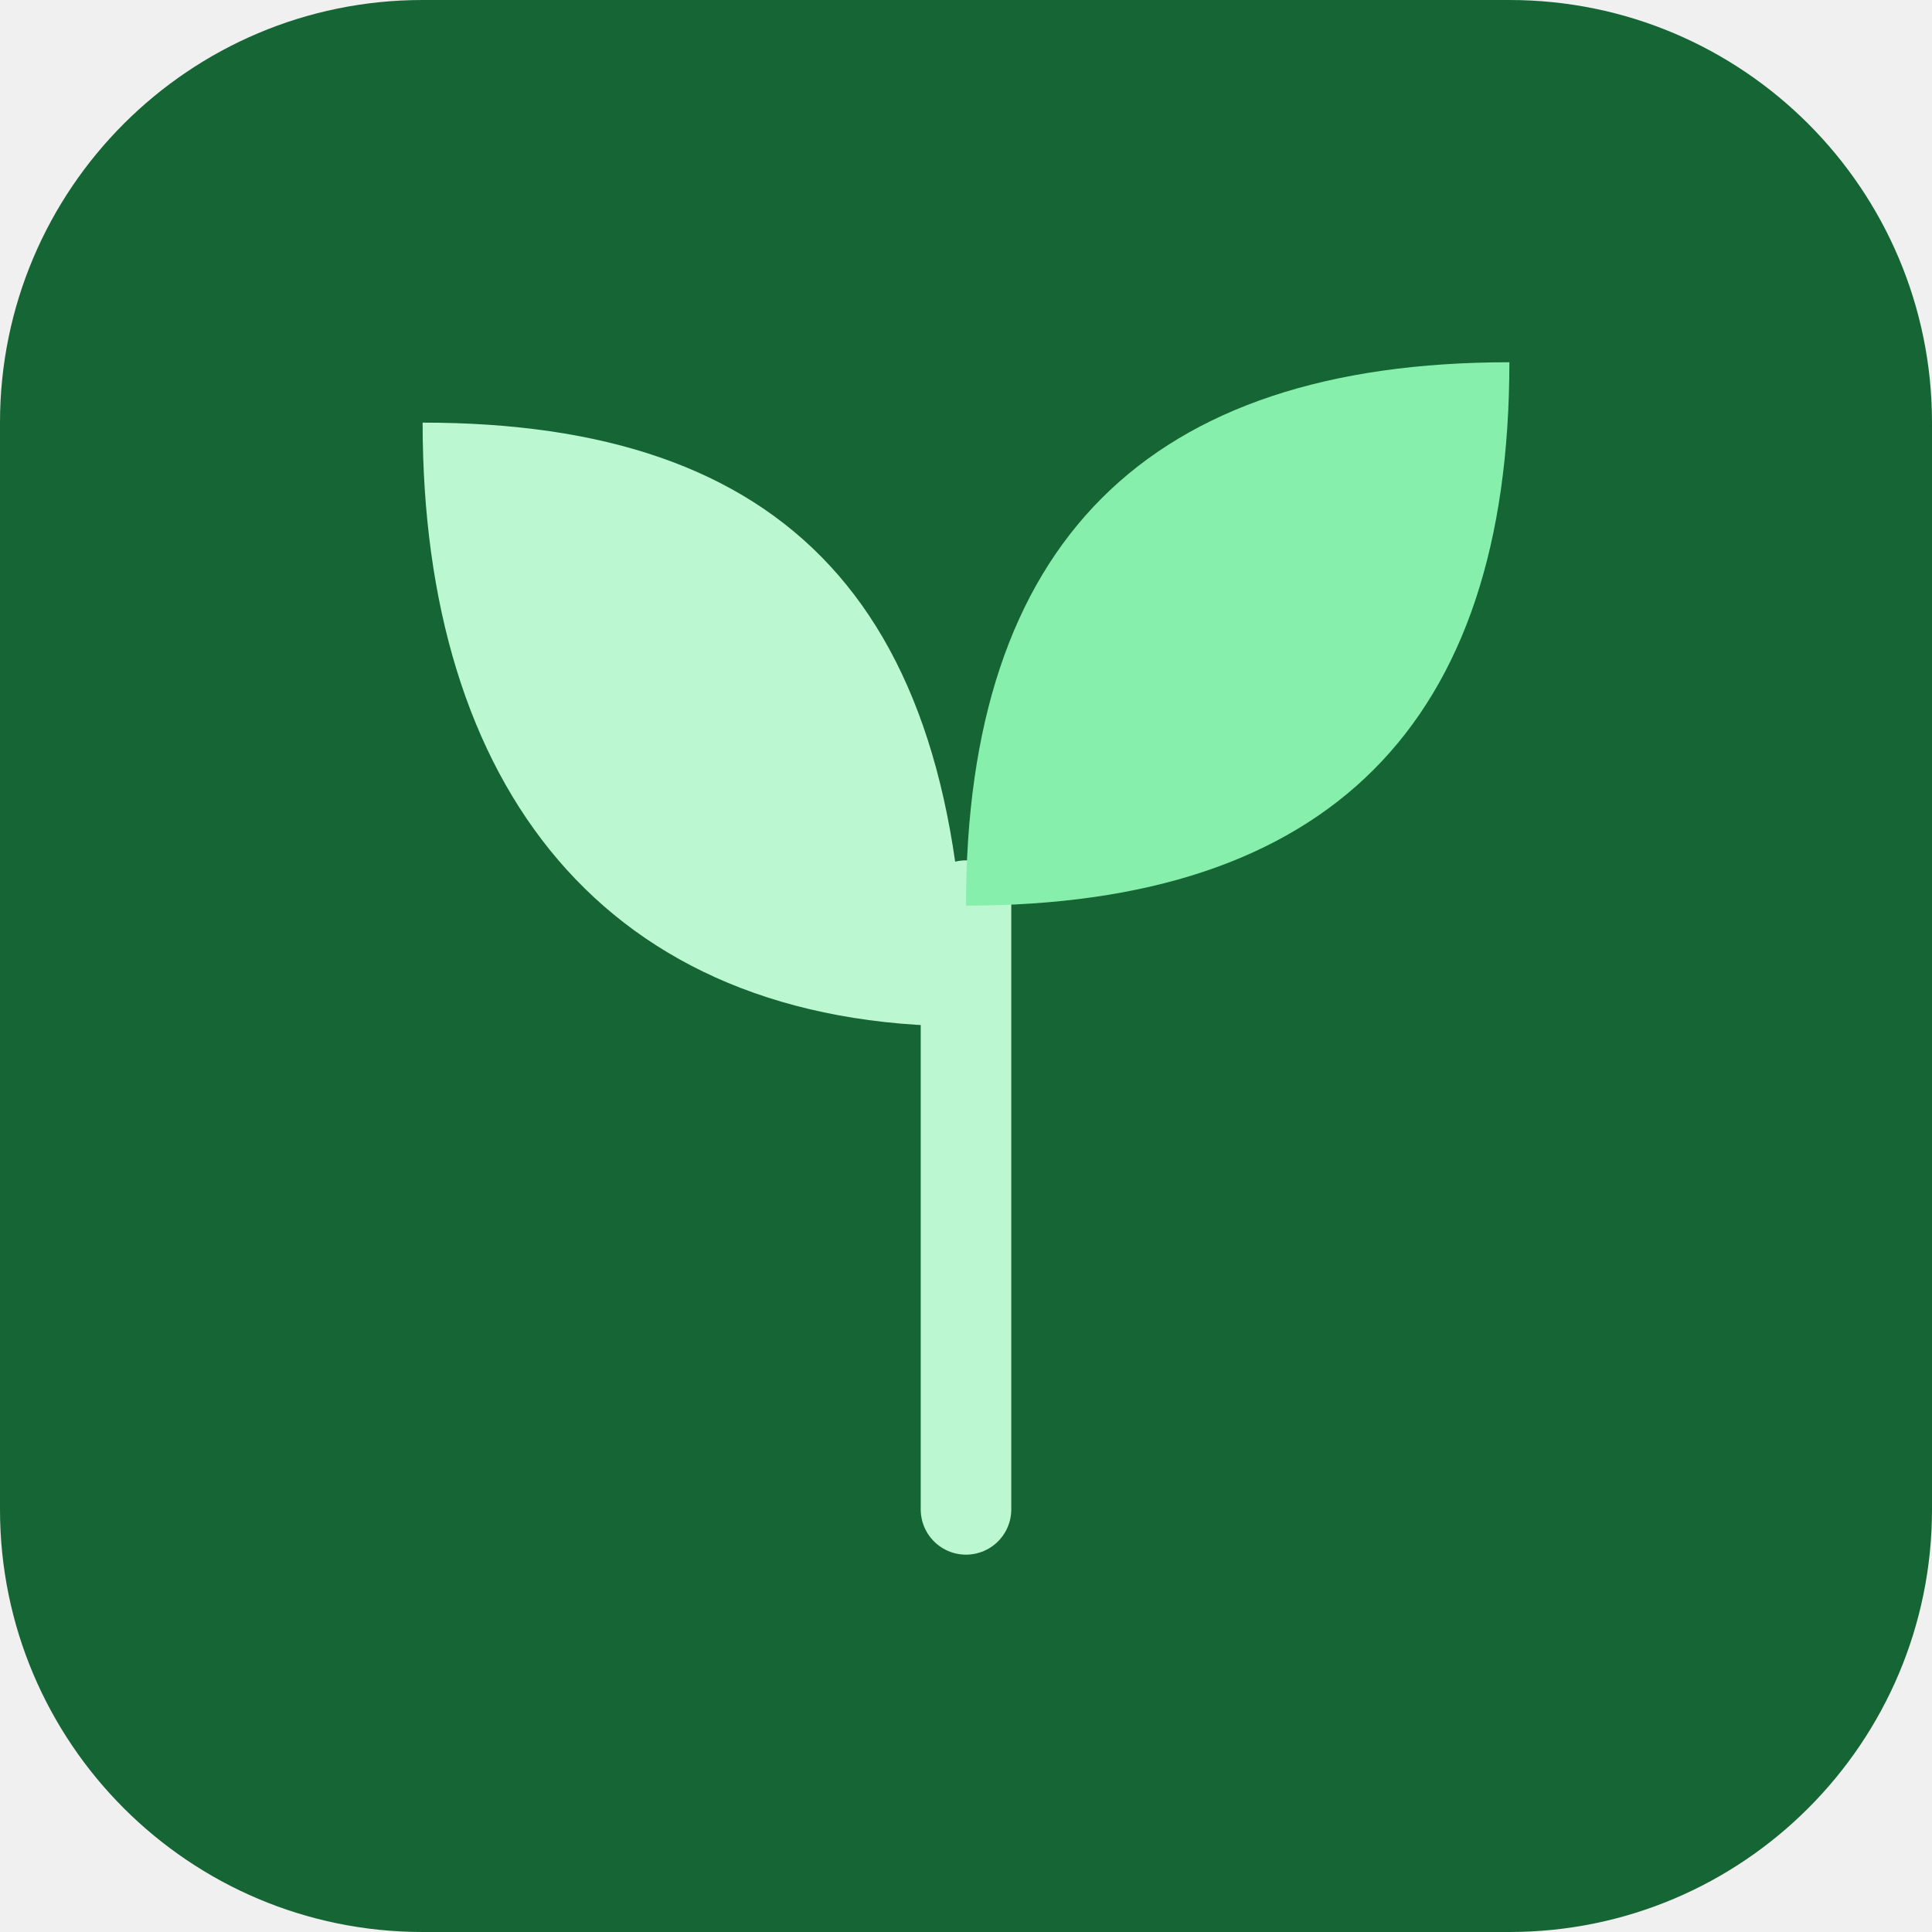
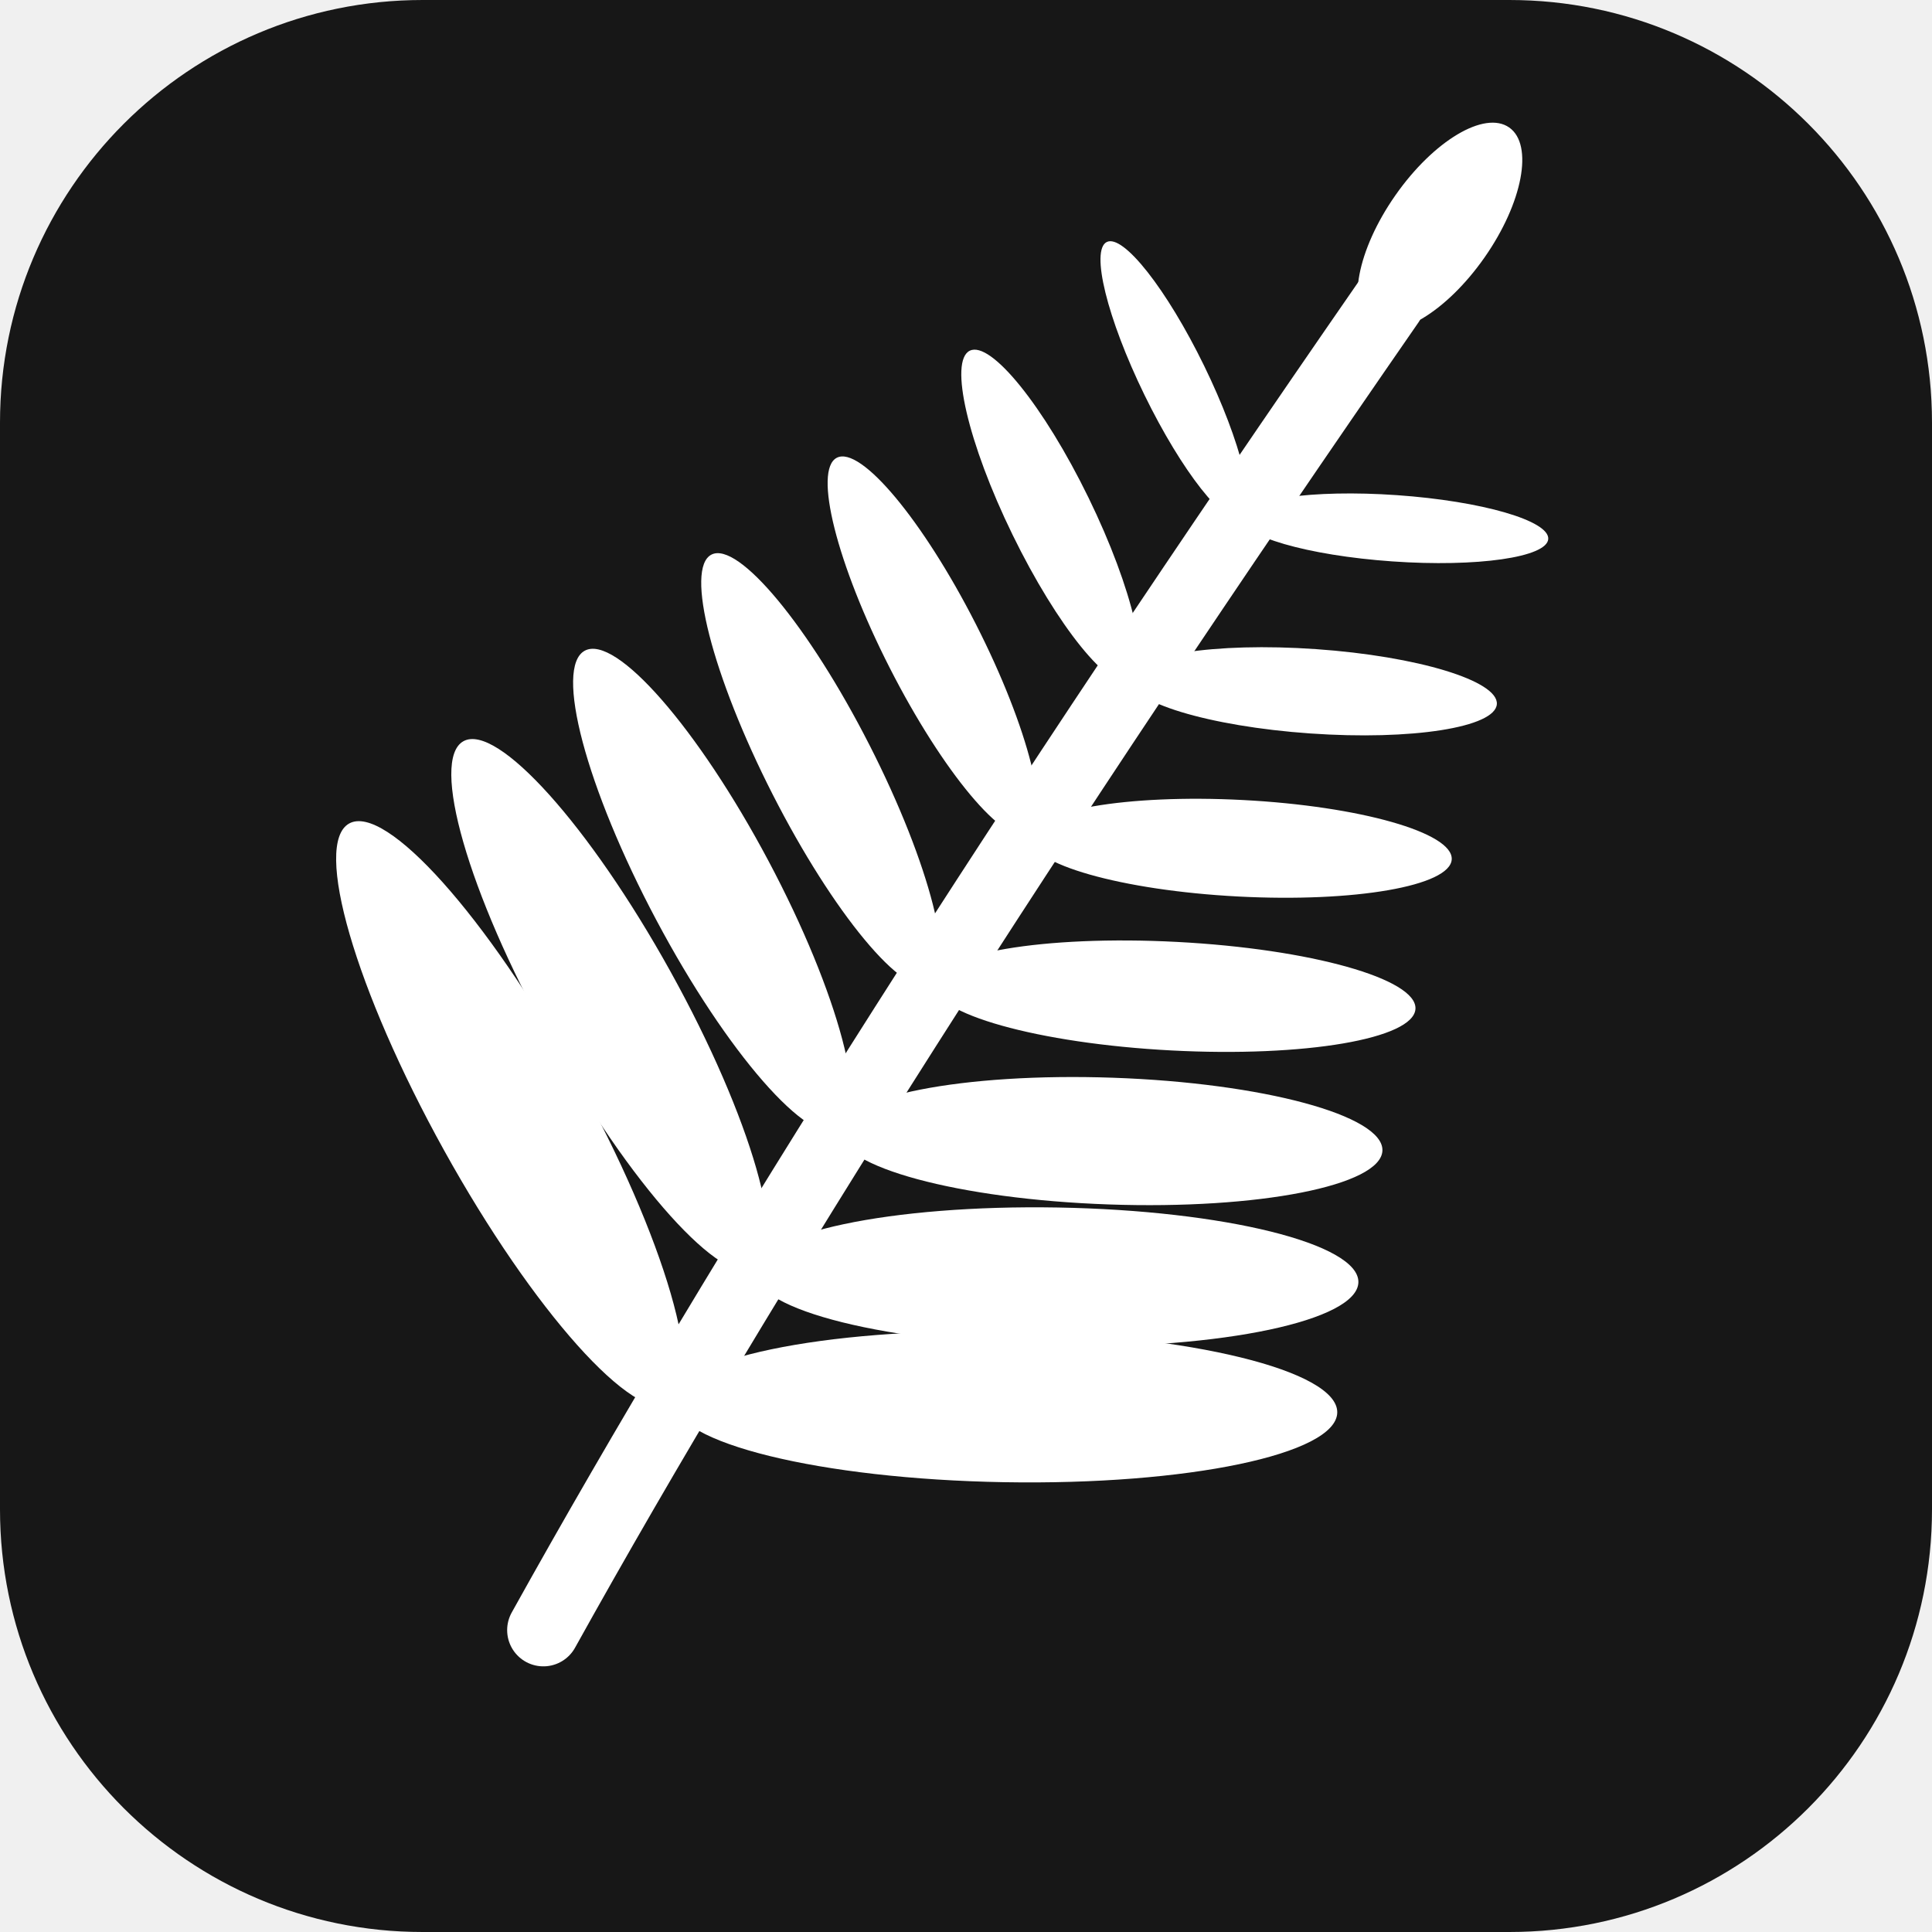
<svg xmlns="http://www.w3.org/2000/svg" viewBox="0 0 64 64">
-   <rect width="64" height="64" rx="14" fill="#166534" />
-   <path d="M32 50V30" stroke="#bbf7d0" stroke-width="3" stroke-linecap="round" />
-   <path d="M32 34C20 34 14 26 14 14c12 0 18 6 18 20z" fill="#bbf7d0" />
-   <path d="M32 30c0-12 6-18 18-18 0 12-6 18-18 18z" fill="#86efac" />
+   <rect width="64" height="64" rx="14" fill="#171717" />
+   <g fill="#fff">
+     <ellipse cx="16.9" cy="36.9" rx="11.0" ry="2.5" transform="rotate(-119 16.9 36.9)" />
+     <ellipse cx="33.3" cy="46.6" rx="11.0" ry="2.5" transform="rotate(1 33.3 46.6)" />
+     <ellipse cx="20.2" cy="33.3" rx="10.0" ry="2.3" transform="rotate(-119 20.2 33.3)" />
+     <ellipse cx="35.0" cy="42.3" rx="10.0" ry="2.3" transform="rotate(1 35.0 42.3)" />
+     <ellipse cx="23.6" cy="29.5" rx="9.0" ry="2.1" transform="rotate(-118 23.6 29.5)" />
+     <ellipse cx="36.8" cy="37.8" rx="9.0" ry="2.1" transform="rotate(2 36.8 37.8)" />
+     <ellipse cx="27.2" cy="25.5" rx="8.0" ry="1.8" transform="rotate(-117 27.2 25.5)" />
+     <ellipse cx="38.9" cy="33.0" rx="8.0" ry="1.8" transform="rotate(3 38.9 33.0)" />
+     <ellipse cx="30.9" cy="21.4" rx="7.0" ry="1.6" transform="rotate(-117 30.9 21.4)" />
+     <ellipse cx="41.1" cy="28.1" rx="7.0" ry="1.6" transform="rotate(3 41.1 28.1)" />
+     <ellipse cx="34.8" cy="17.1" rx="6.1" ry="1.4" transform="rotate(-116 34.8 17.1)" />
+     <ellipse cx="43.5" cy="22.9" rx="6.1" ry="1.4" transform="rotate(4 43.5 22.9)" />
+     <ellipse cx="38.9" cy="12.6" rx="5.1" ry="1.1" transform="rotate(-116 38.9 12.6)" />
+     <ellipse cx="46.2" cy="17.5" rx="5.1" ry="1.1" transform="rotate(4 46.2 17.5)" />
+     <ellipse cx="47.7" cy="7.5" rx="4" ry="1.8" transform="rotate(-55 47.7 7.5)" />
+   </g>
+   <path d="M18 54Q28 36 46 10" stroke="#fff" stroke-width="2.4" stroke-linecap="round" fill="none" />
</svg>
